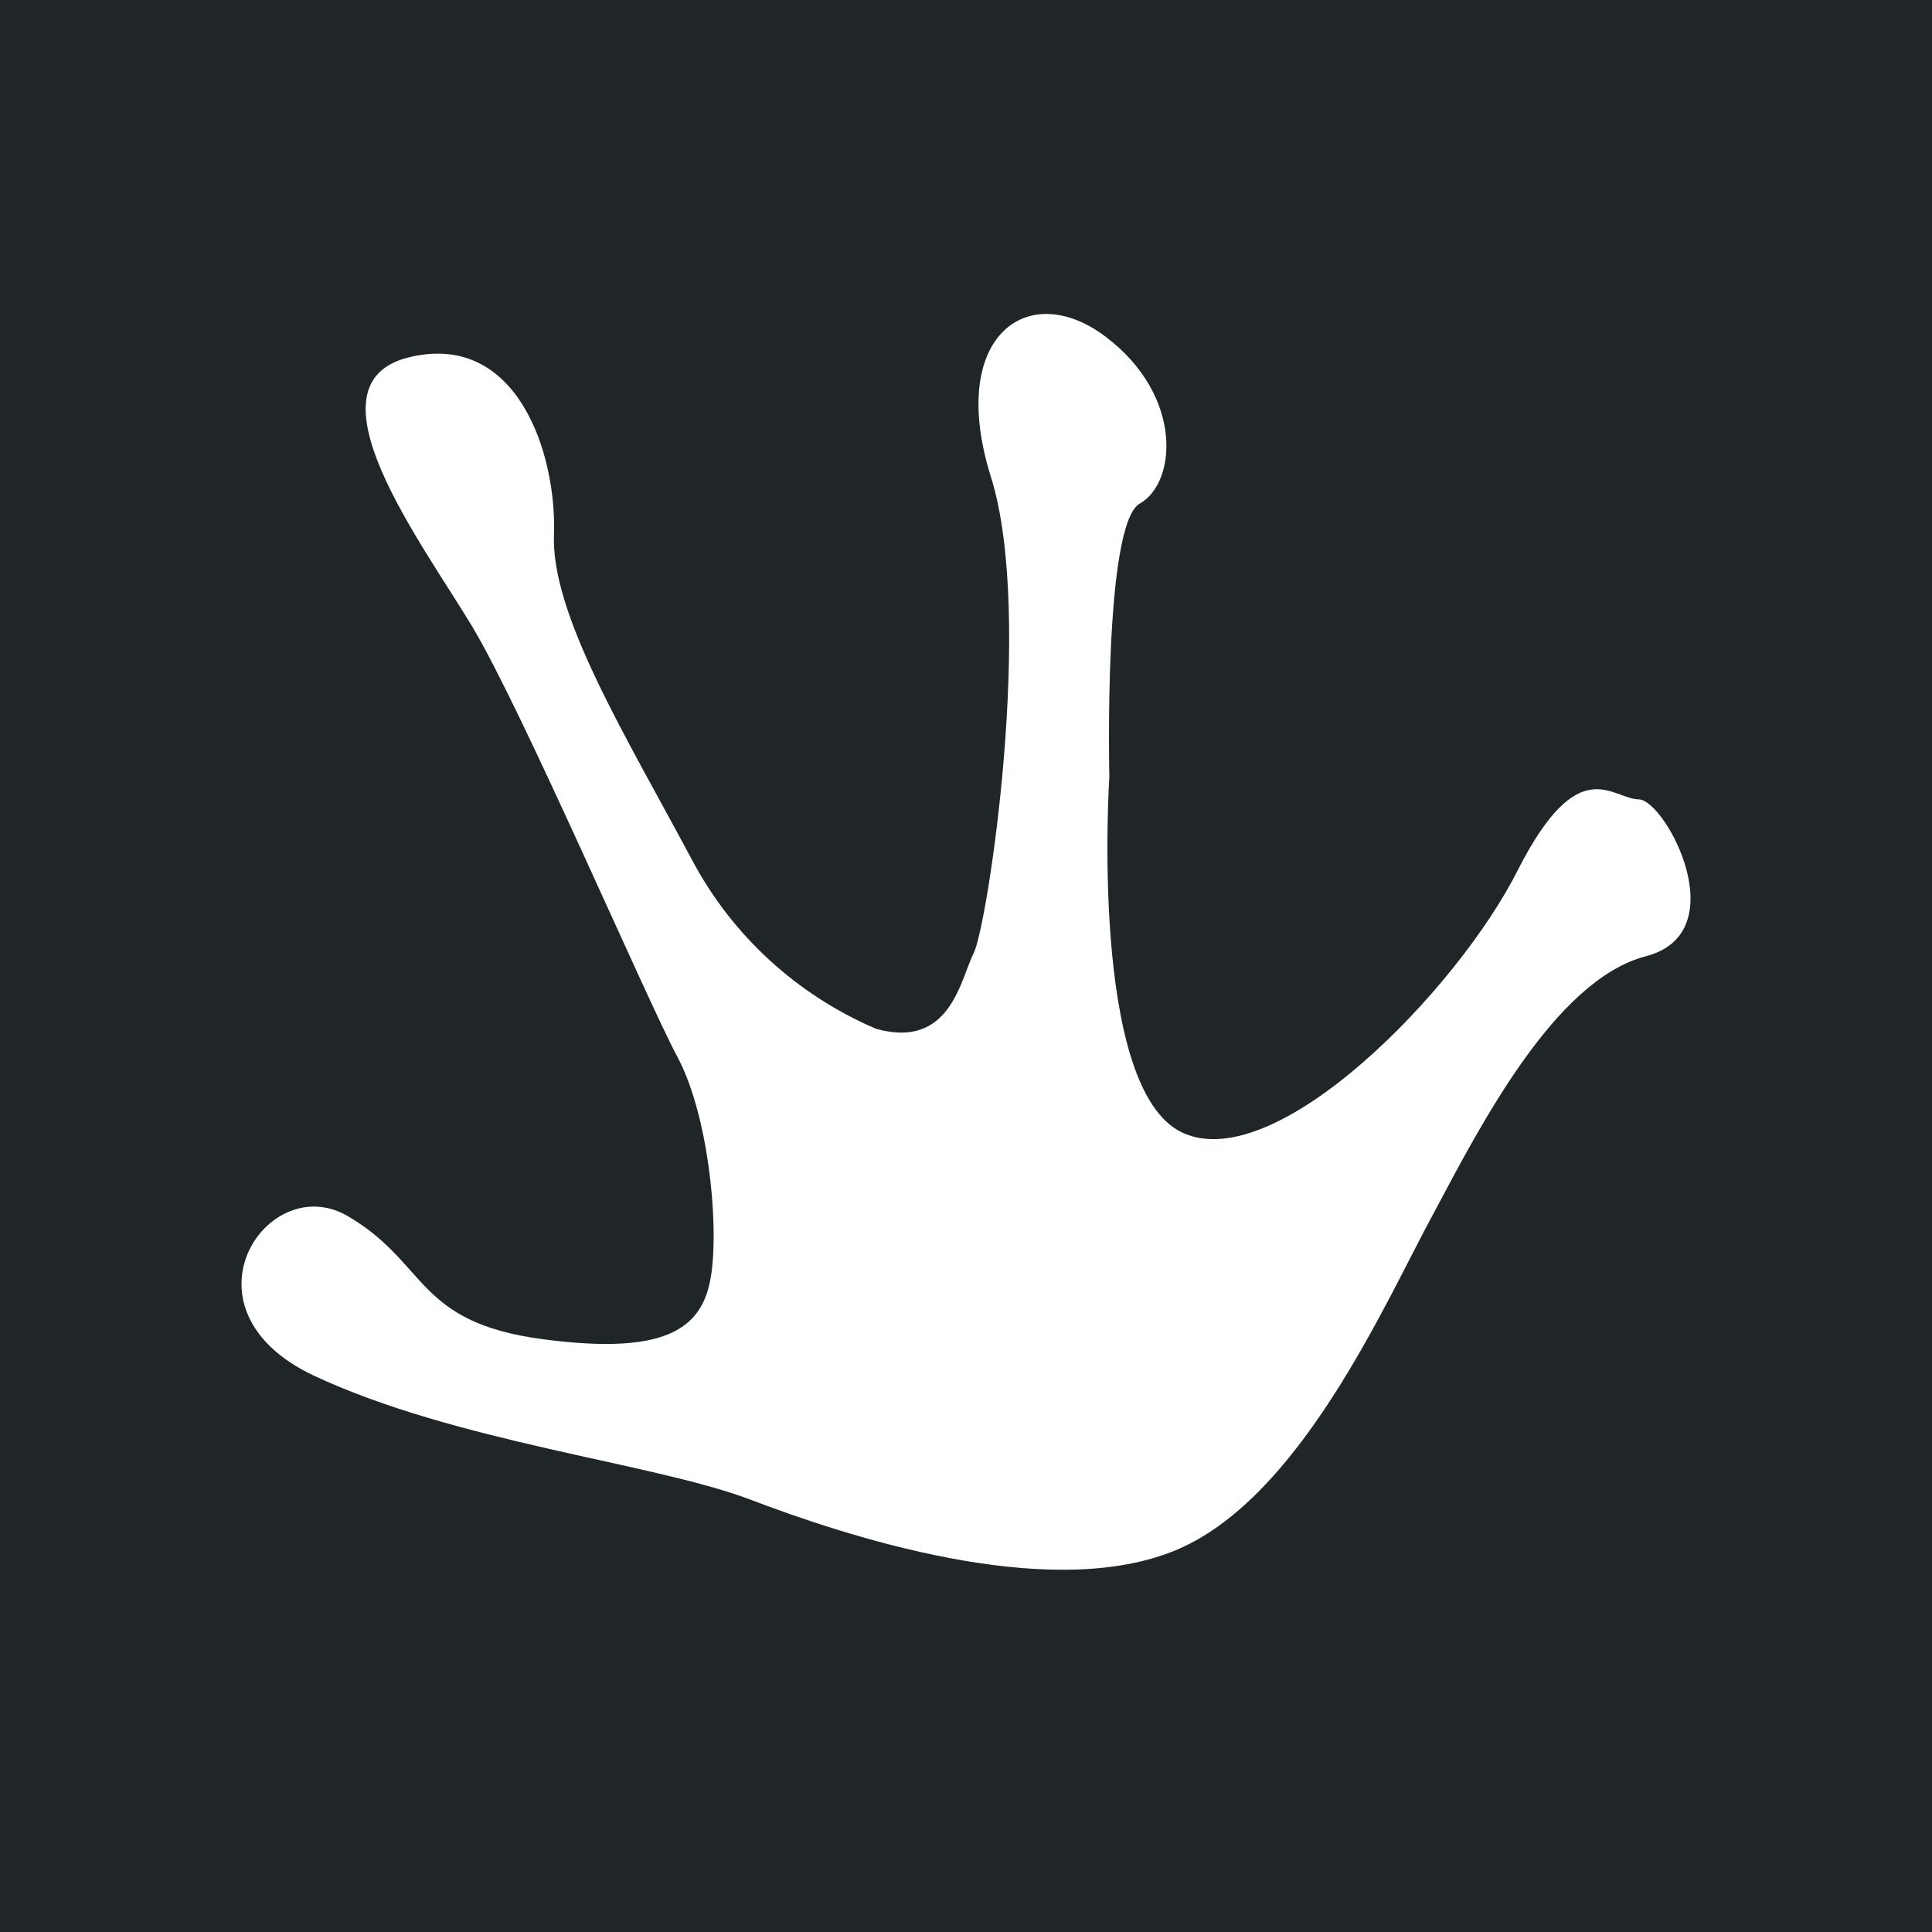
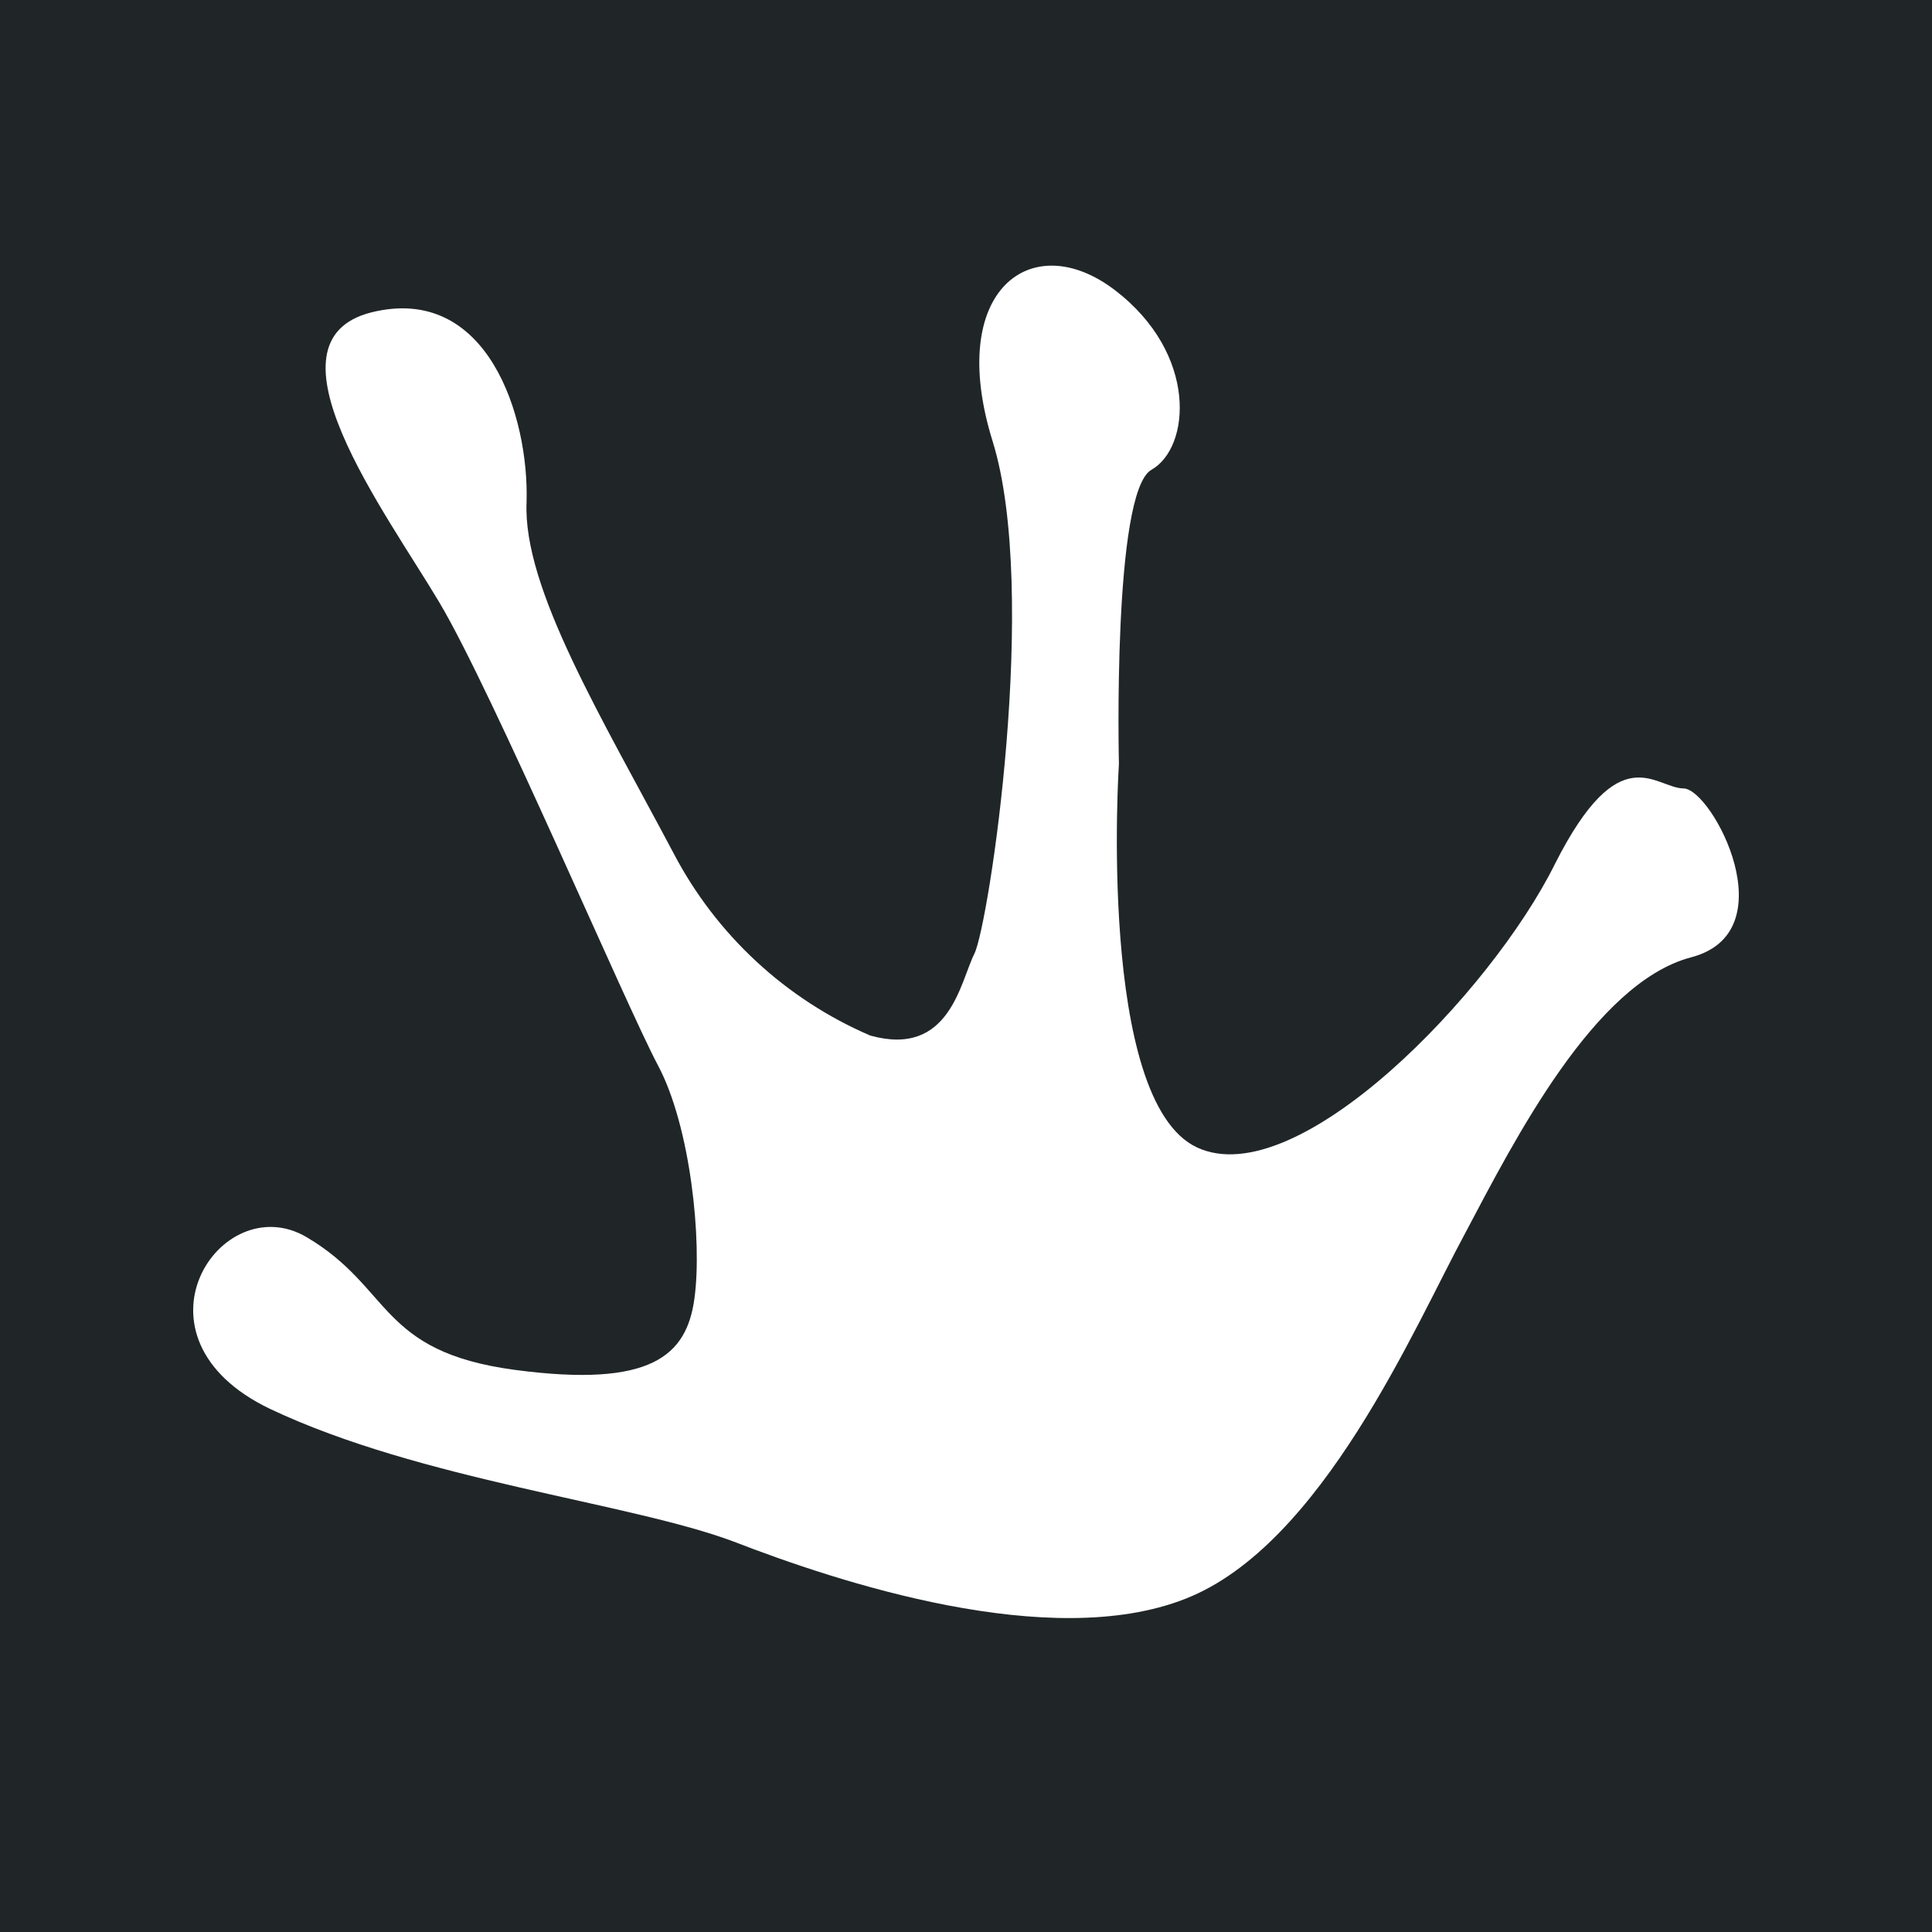
<svg xmlns="http://www.w3.org/2000/svg" viewBox="0 0 20 20">
  <rect width="100%" height="100%" fill="#202628" />
-   <path d="M17.03 9.901C16.095 10.151 15.325 11.651 14.845 12.552C14.352 13.452 13.455 15.552 12.128 16.065C10.814 16.578 8.755 15.902 7.744 15.515C6.733 15.14 4.712 14.927 3.246 14.239C1.794 13.552 2.766 12.101 3.6 12.589C4.434 13.077 4.295 13.689 5.622 13.864C6.948 14.039 7.289 13.727 7.365 13.177C7.441 12.627 7.327 11.526 7.011 10.938C6.696 10.351 5.407 7.35 4.889 6.487C4.371 5.624 3.12 3.974 4.232 3.699C5.356 3.424 5.761 4.699 5.735 5.524C5.697 6.35 6.468 7.6 7.163 8.9C7.577 9.683 8.251 10.301 9.071 10.651C9.841 10.864 9.942 10.138 10.081 9.863C10.22 9.588 10.713 6.387 10.258 4.937C9.803 3.486 10.637 2.874 11.446 3.486C12.255 4.099 12.179 4.999 11.8 5.212C11.421 5.424 11.484 8.038 11.484 8.038C11.484 8.038 11.269 11.276 12.242 11.726C13.215 12.176 15.097 10.238 15.716 9C16.348 7.763 16.689 8.275 16.967 8.275C17.245 8.288 17.978 9.663 17.03 9.901Z" fill="white" />
+   <path d="M17.499 9.912C16.502 10.182 15.68 11.797 15.167 12.767C14.642 13.736 13.685 15.999 12.27 16.551C10.868 17.103 8.672 16.376 7.594 15.958C6.516 15.554 4.359 15.325 2.796 14.585C1.246 13.844 2.284 12.282 3.174 12.807C4.063 13.332 3.915 13.992 5.33 14.181C6.745 14.369 7.109 14.033 7.189 13.44C7.27 12.848 7.149 11.663 6.812 11.03C6.475 10.397 5.101 7.165 4.548 6.236C3.996 5.307 2.661 3.53 3.847 3.233C5.047 2.937 5.478 4.311 5.451 5.199C5.411 6.088 6.233 7.435 6.974 8.835C7.416 9.678 8.134 10.344 9.009 10.72C9.831 10.949 9.939 10.168 10.087 9.872C10.235 9.576 10.761 6.128 10.275 4.566C9.79 3.004 10.68 2.345 11.542 3.004C12.405 3.664 12.324 4.634 11.92 4.863C11.515 5.092 11.583 7.906 11.583 7.906C11.583 7.906 11.354 11.393 12.391 11.878C13.429 12.363 15.437 10.276 16.097 8.943C16.771 7.61 17.135 8.162 17.431 8.162C17.728 8.175 18.51 9.656 17.499 9.912Z" fill="white" />
</svg>
